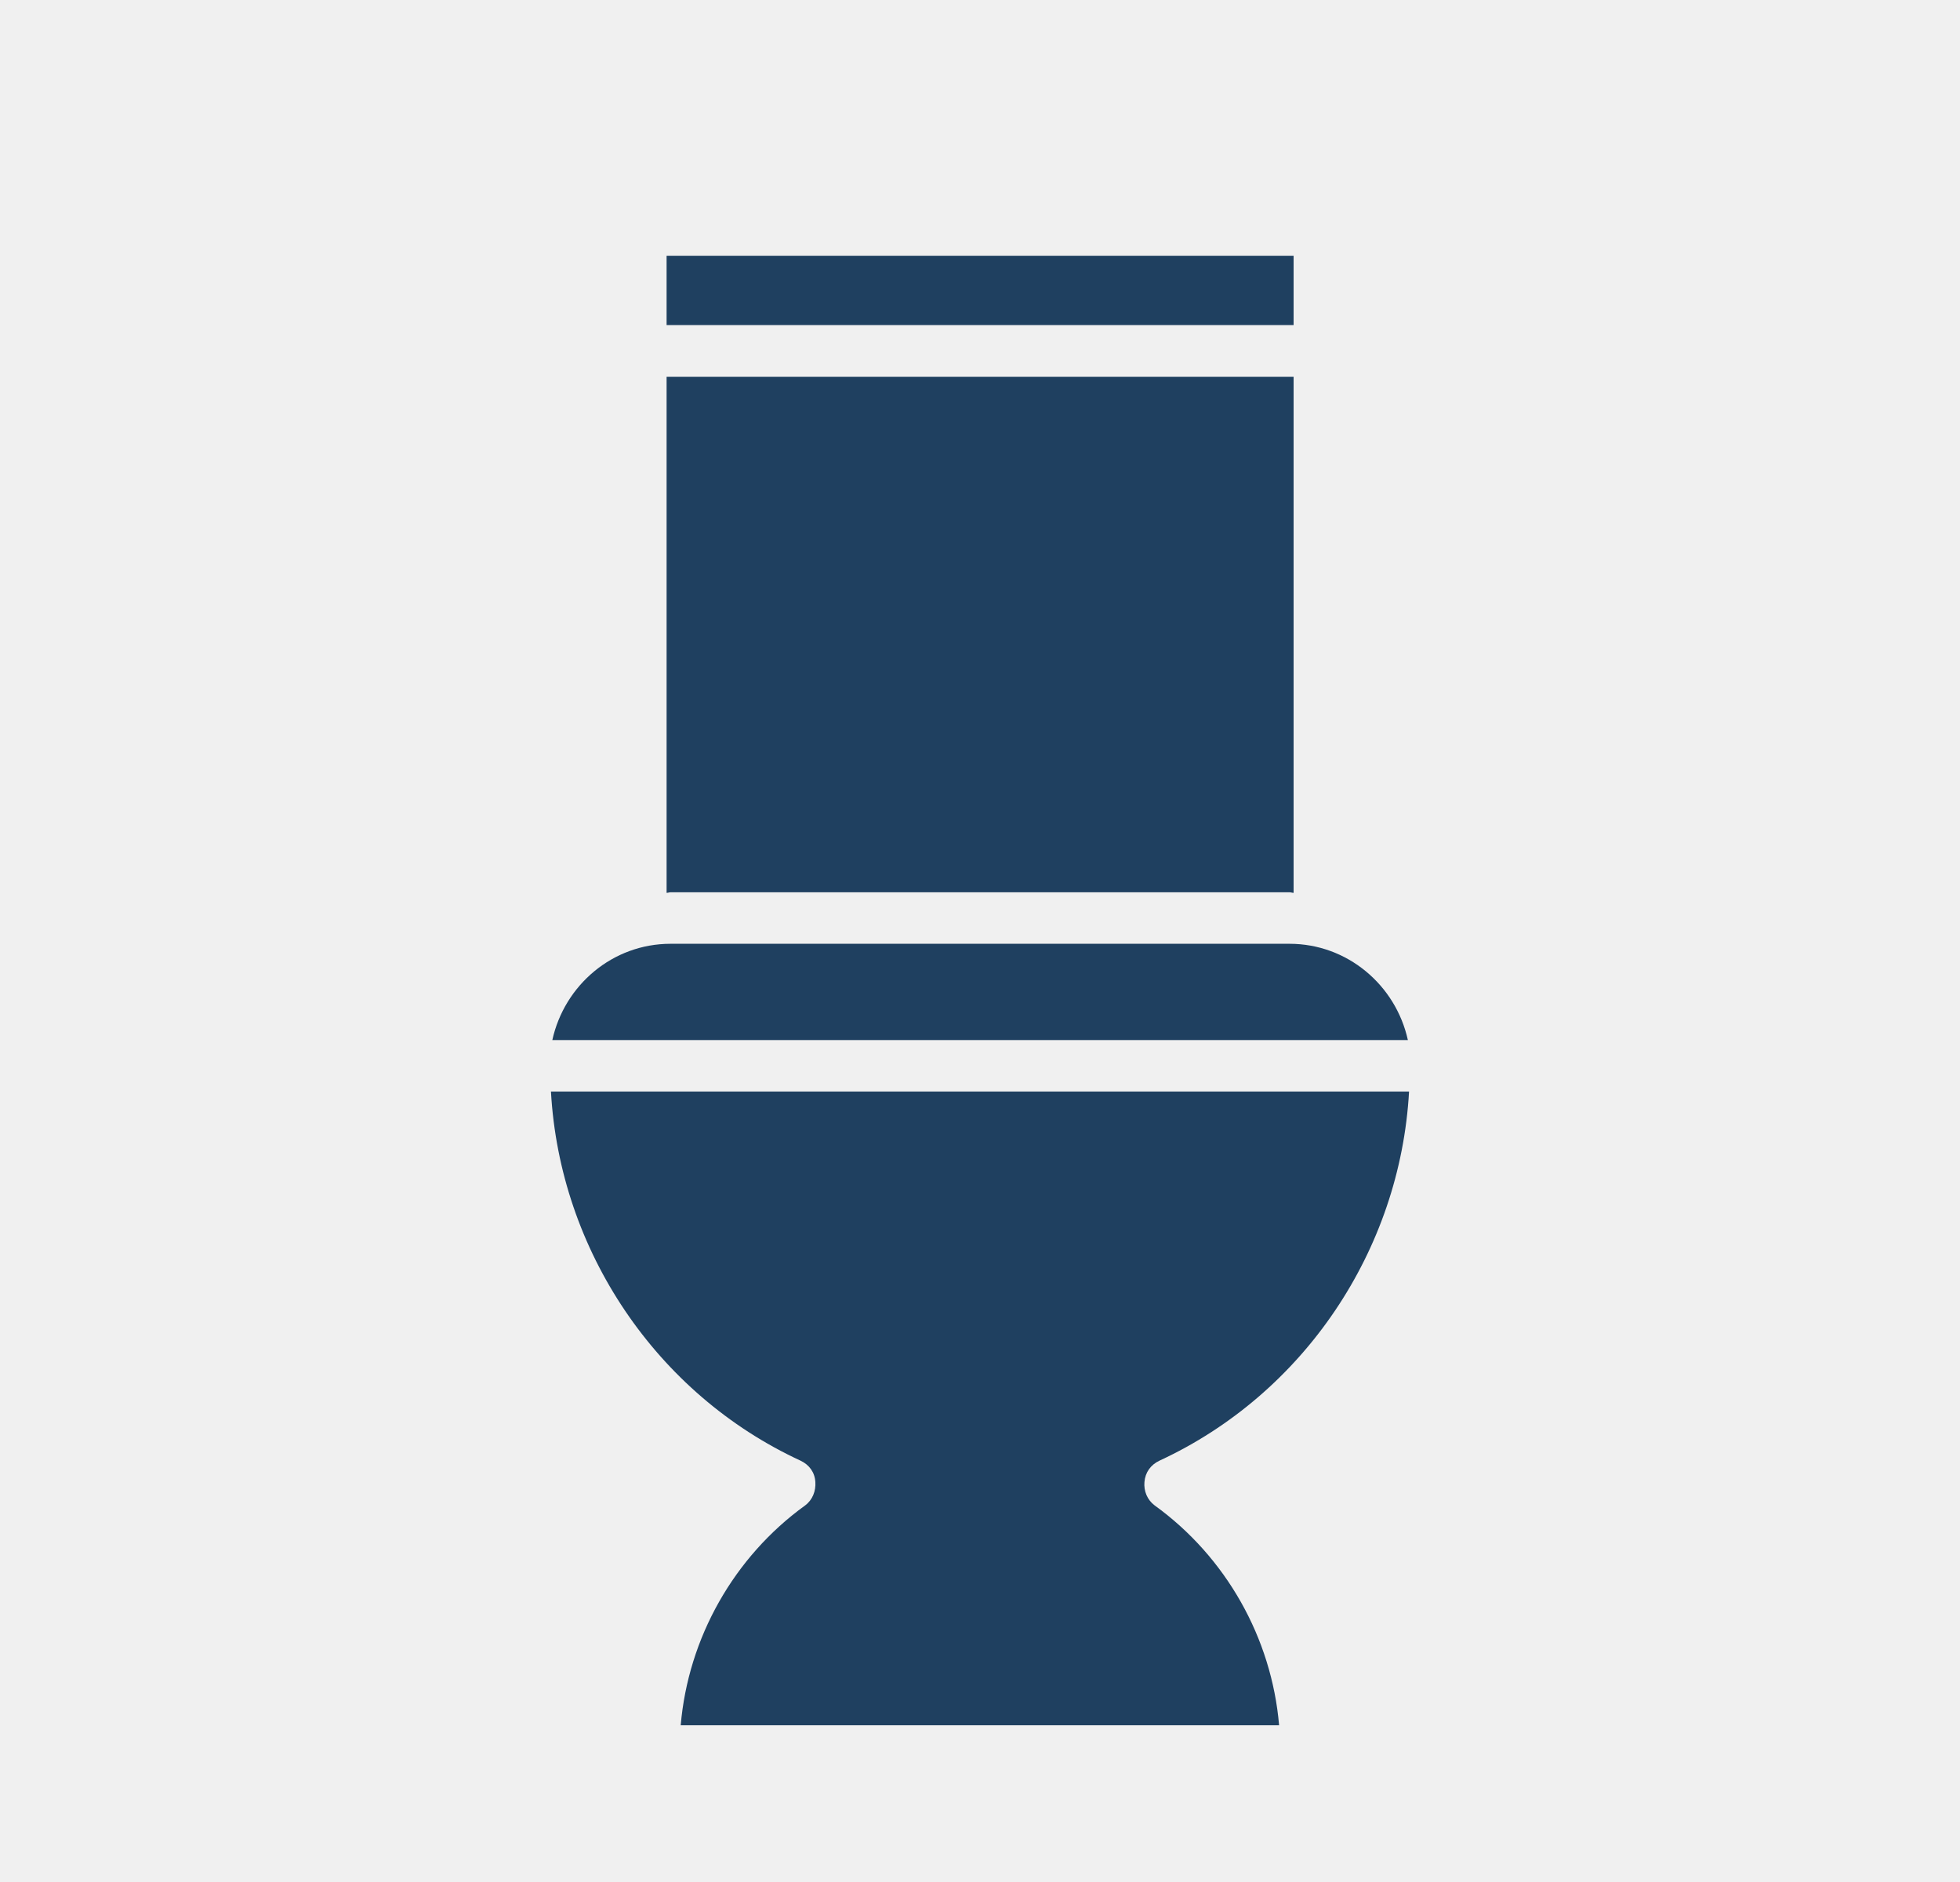
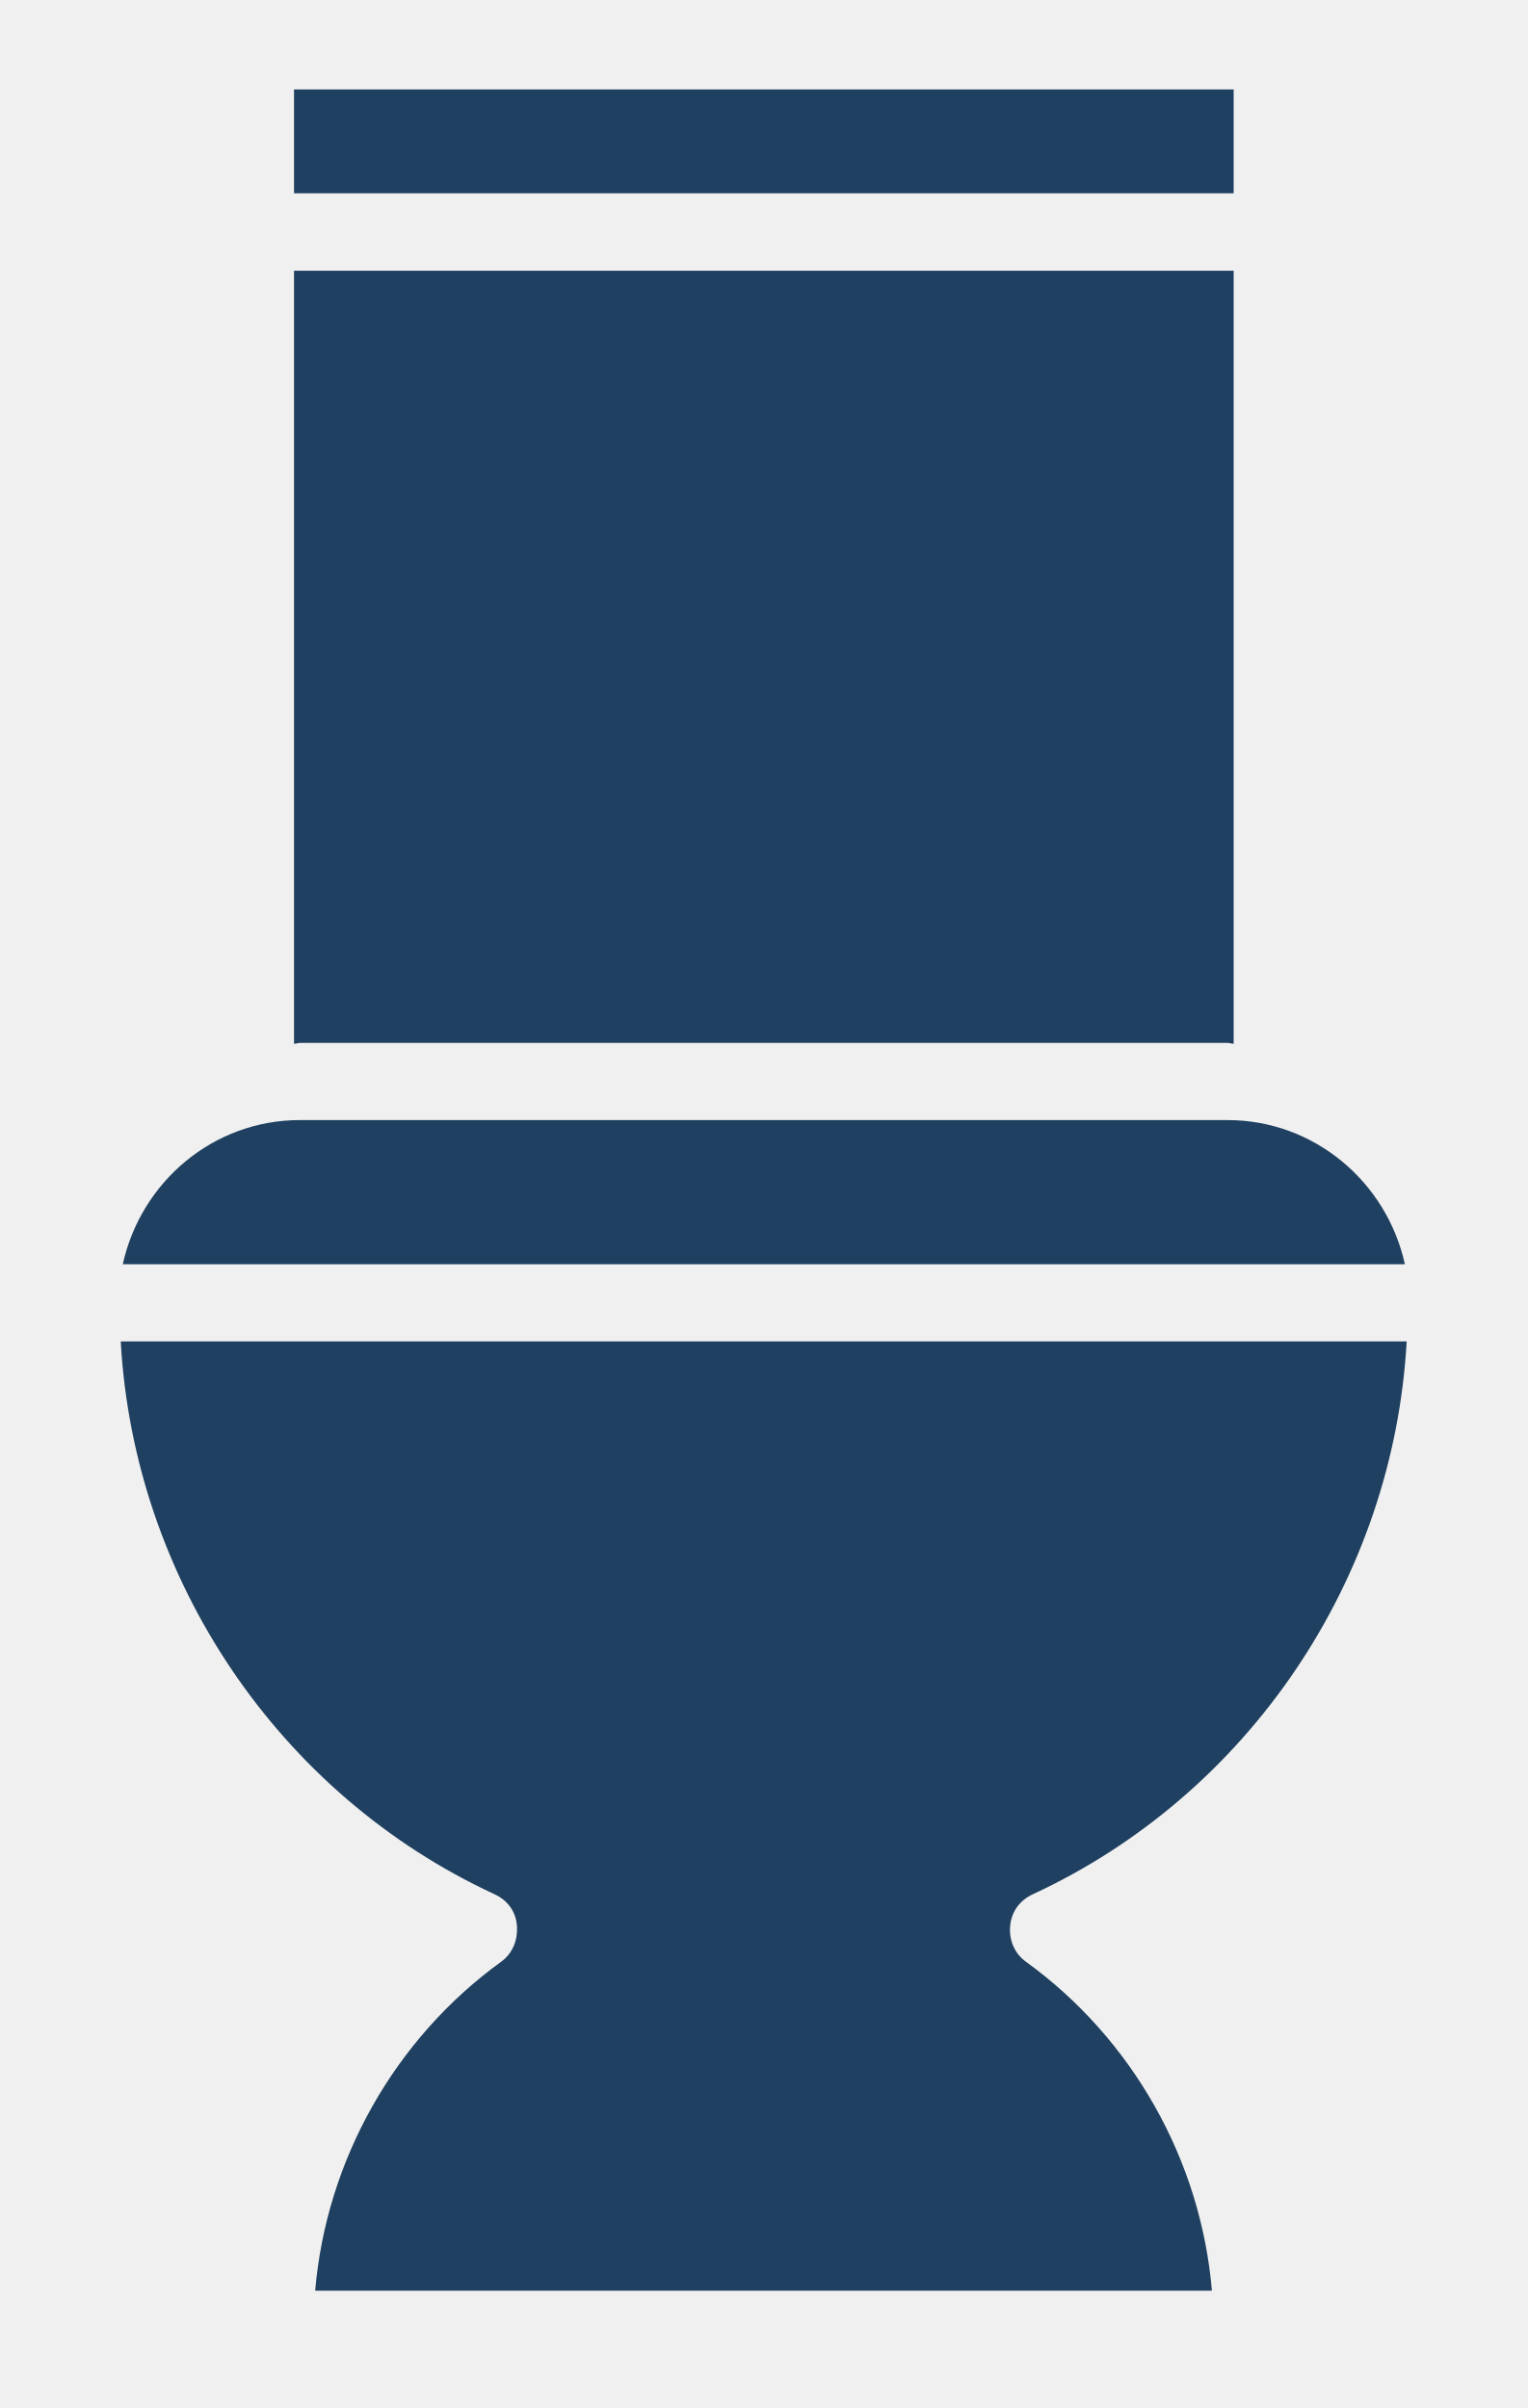
- <svg xmlns="http://www.w3.org/2000/svg" width="50" height="48" viewBox="0 0 50 48" fill="none">
+ <svg xmlns="http://www.w3.org/2000/svg" width="26" height="41" viewBox="0 0 26 41" fill="none">
  <g clip-path="url(#clip0_157:624)">
-     <path d="M33 6.523H17.005V8.291H33V6.523Z" fill="#1F4060" />
-     <path d="M17.005 22.772C17.04 22.772 17.075 22.757 17.11 22.757H32.895C32.93 22.757 32.965 22.772 33 22.772V9.61H17.005V22.772Z" fill="#1F4060" />
-     <path d="M14.09 26.526H35.915C35.605 25.122 34.37 24.071 32.895 24.071H17.105C15.63 24.071 14.4 25.122 14.09 26.526Z" fill="#1F4060" />
-     <path d="M29.58 37.253C33.26 35.55 35.72 31.887 35.945 27.84H14.055C14.28 31.887 16.745 35.555 20.42 37.253C20.645 37.359 20.785 37.551 20.8 37.799C20.815 38.026 20.73 38.253 20.54 38.395C18.72 39.709 17.555 41.78 17.365 44.003H32.63C32.44 41.775 31.275 39.709 29.455 38.395C29.265 38.253 29.175 38.026 29.195 37.799C29.215 37.551 29.355 37.359 29.58 37.253Z" fill="#1F4060" />
+     <path d="M21 1.523H5.005V3.291H21V1.523Z" fill="#1F4060" />
+     <path d="M5.005 17.772C5.04 17.772 5.075 17.757 5.11 17.757H20.895C20.93 17.757 20.965 17.772 21 17.772V4.61H5.005V17.772Z" fill="#1F4060" />
+     <path d="M2.09 21.526H23.915C23.605 20.122 22.37 19.071 20.895 19.071H5.105C3.63 19.071 2.4 20.122 2.09 21.526Z" fill="#1F4060" />
+     <path d="M17.58 32.253C21.26 30.55 23.72 26.887 23.945 22.84H2.055C2.28 26.887 4.745 30.555 8.42 32.253C8.645 32.359 8.785 32.551 8.8 32.799C8.815 33.026 8.73 33.253 8.54 33.395C6.72 34.709 5.555 36.78 5.365 39.003H20.63C20.44 36.775 19.275 34.709 17.455 33.395C17.265 33.253 17.175 33.026 17.195 32.799C17.215 32.551 17.355 32.359 17.58 32.253Z" fill="#1F4060" />
  </g>
  <defs>
    <clipPath id="clip0_157:624">
-       <rect width="50" height="48" fill="white" />
+       <rect width="26" height="41" fill="white" />
    </clipPath>
  </defs>
</svg>
